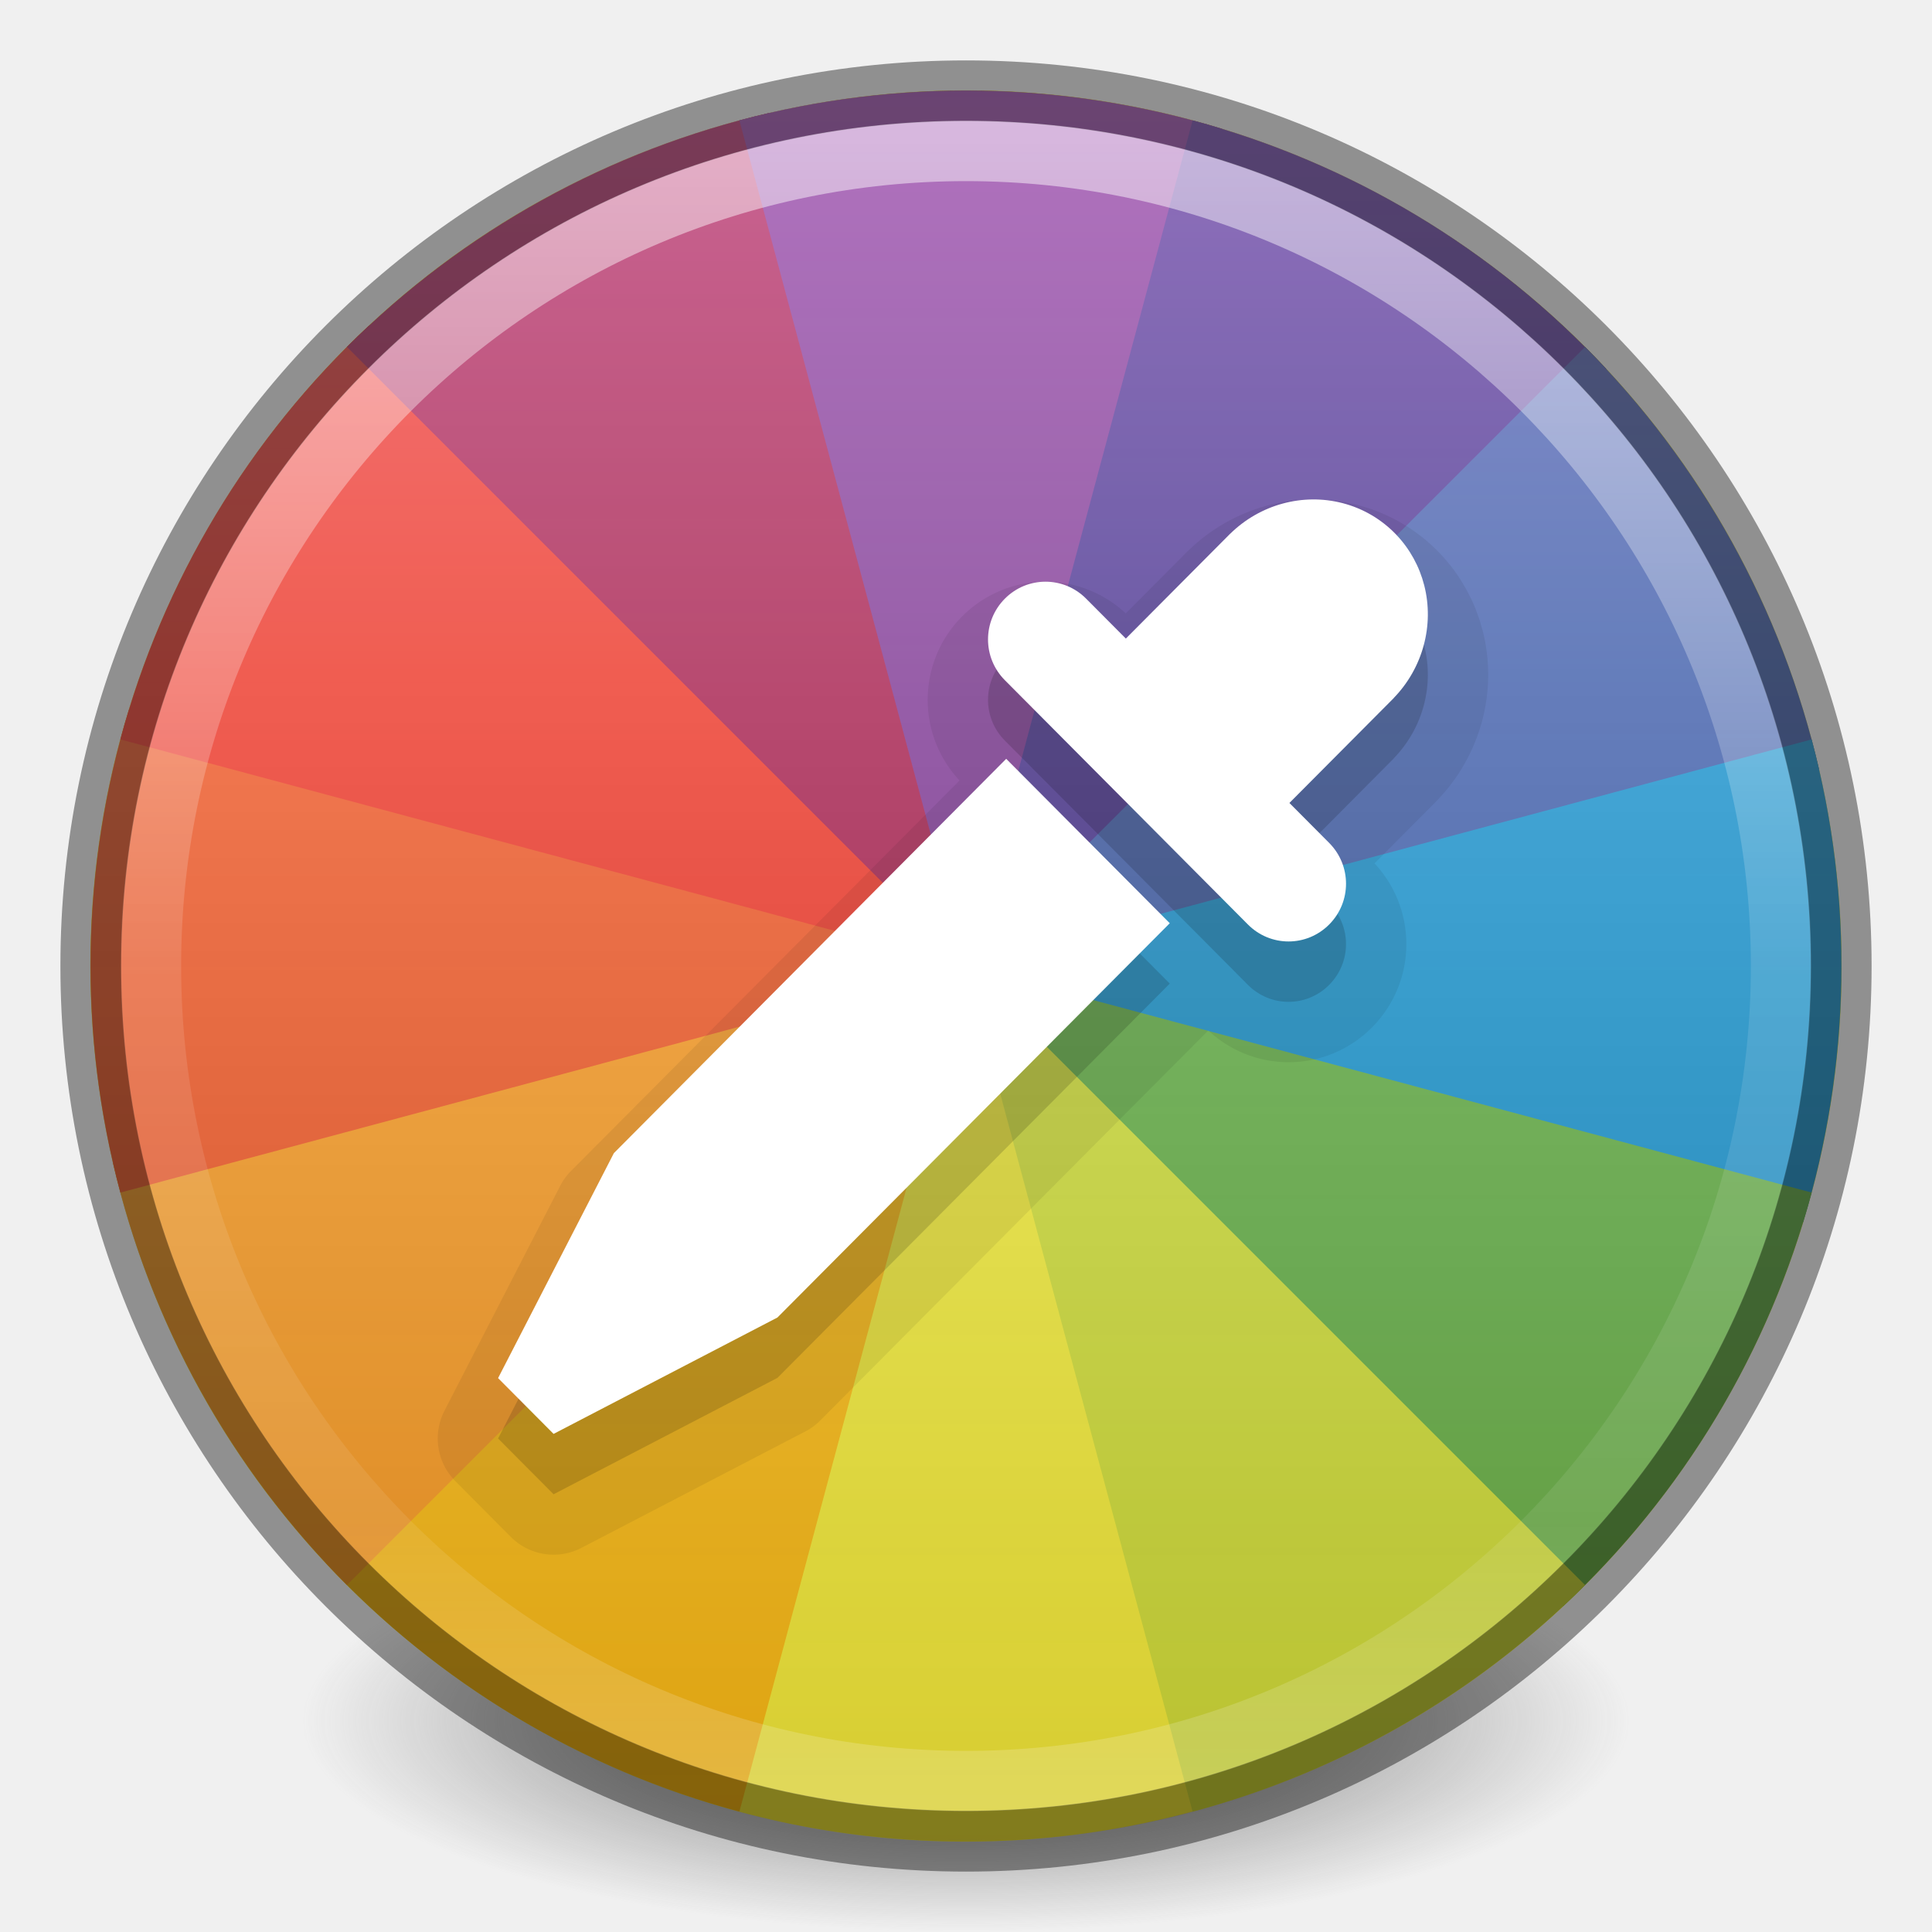
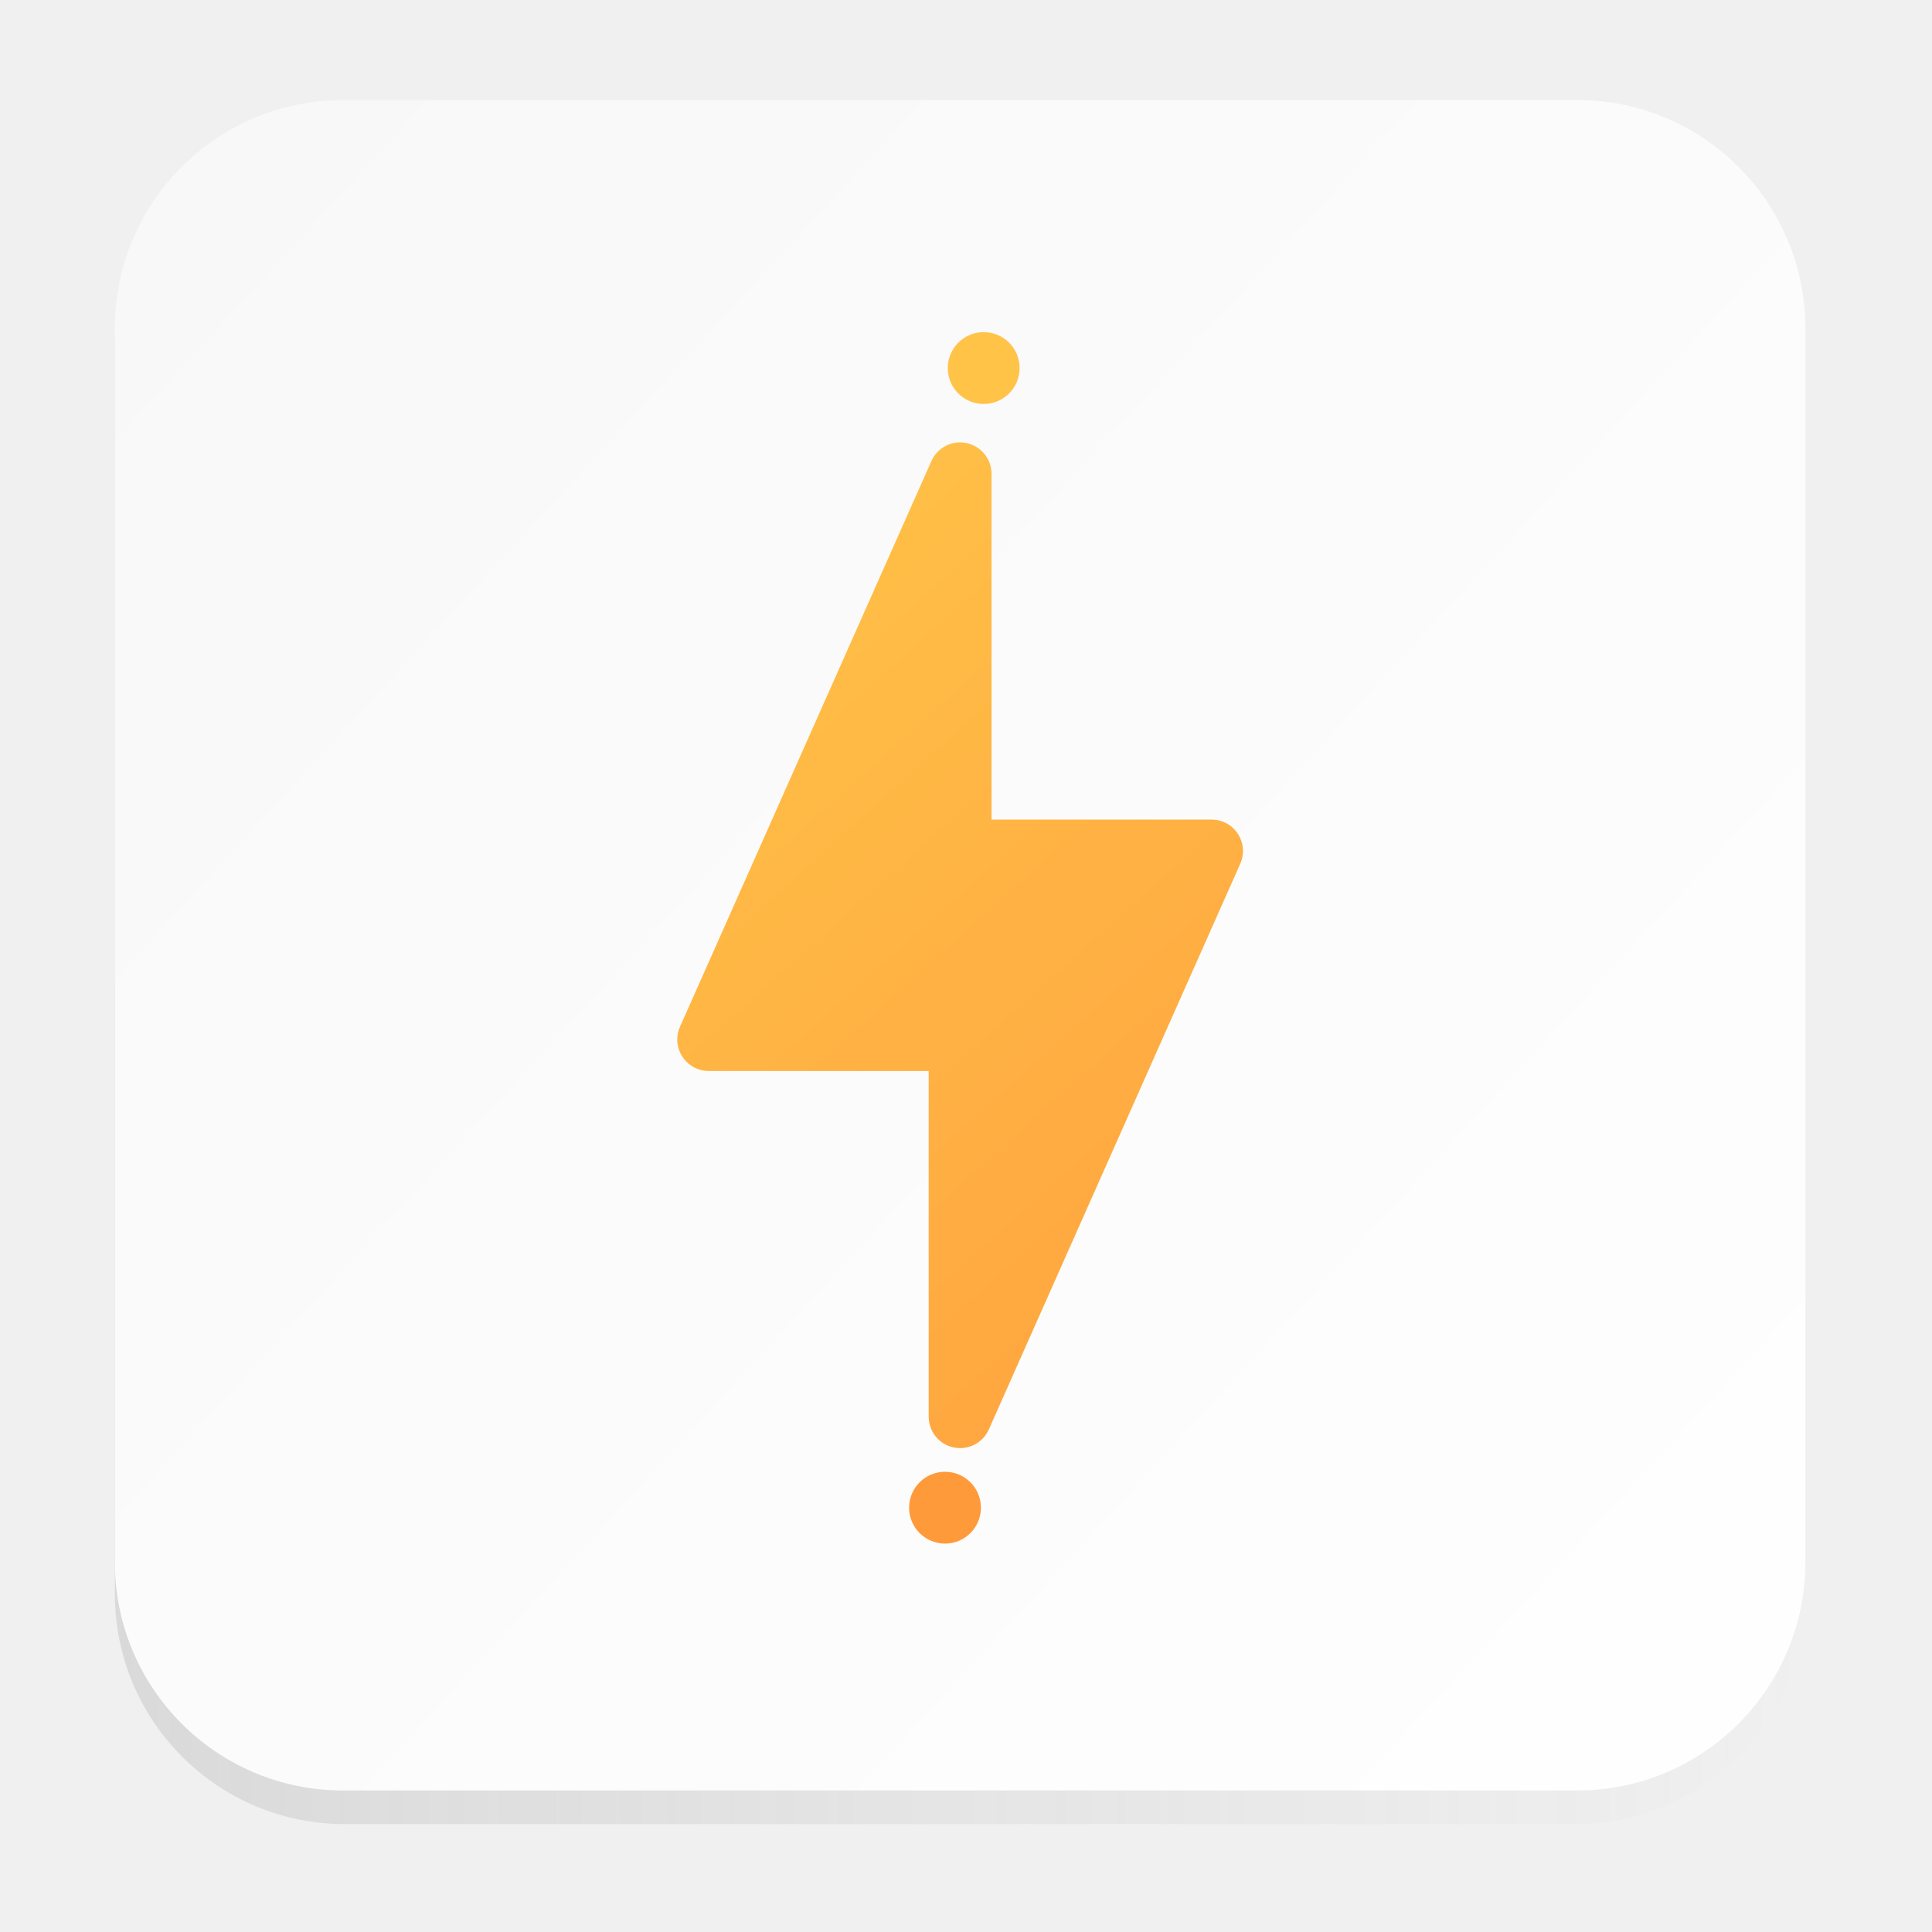
- <svg xmlns="http://www.w3.org/2000/svg" xmlns:xlink="http://www.w3.org/1999/xlink" height="32" width="32" version="1.1" id="svg2">
-   <defs id="defs4">
-     <linearGradient id="c" y2="44.341" gradientUnits="userSpaceOnUse" x2="71.204" gradientTransform="matrix(0.72973,0,0,0.72973,-36.346,-2.5039)" y1="6.238" x1="71.204">
-       <stop stop-color="#fff" offset="0" id="stop7" />
-       <stop stop-color="#fff" stop-opacity=".235" offset=".508" id="stop9" />
-       <stop stop-color="#fff" stop-opacity=".157" offset=".835" id="stop11" />
-       <stop stop-color="#fff" stop-opacity=".392" offset="1" id="stop13" />
+ <svg xmlns="http://www.w3.org/2000/svg" xmlns:xlink="http://www.w3.org/1999/xlink" id="svg5" version="1.1" viewBox="0 0 8.467 8.467" height="32" width="32">
+   <defs id="defs2">
+     <linearGradient id="linearGradient7068">
+       <stop style="stop-color:#f5f5f5;stop-opacity:1" offset="0" id="stop7064" />
+       <stop style="stop-color:#ffffff;stop-opacity:1" offset="1" id="stop7066" />
    </linearGradient>
-     <radialGradient id="b" gradientUnits="userSpaceOnUse" cy="8.45" cx="5.992" gradientTransform="matrix(3.0712e-8,1.9,-1.8698,-1.7556e-8,31.799,-10.385)" r="20">
-       <stop stop-color="#b1e198" offset="0" id="stop16" />
-       <stop stop-color="#71c586" offset=".289" id="stop18" />
-       <stop stop-color="#04a171" offset=".711" id="stop20" />
-       <stop stop-color="#108562" offset="1" id="stop22" />
-     </radialGradient>
-     <radialGradient id="a" gradientUnits="userSpaceOnUse" cx="99.157" cy="186.17" r="62.769" gradientTransform="matrix(.17525 0 0 .05576 -1.3768 18.119)">
-       <stop stop-color="#3d3d3d" offset="0" id="stop25" />
-       <stop stop-color="#686868" stop-opacity=".498" offset=".5" id="stop27" />
-       <stop stop-color="#686868" stop-opacity="0" offset="1" id="stop29" />
-     </radialGradient>
-     <linearGradient id="d" y2="26" gradientUnits="userSpaceOnUse" x2="16" y1="6" x1="16">
-       <stop stop-color="#fff" offset="0" id="stop32" />
-       <stop stop-color="#cee7dd" offset="1" id="stop34" />
+     <linearGradient id="linearGradient6487">
+       <stop style="stop-color:#8b8b8b;stop-opacity:1;" offset="0" id="stop6483" />
+       <stop style="stop-color:#8b8b8b;stop-opacity:0;" offset="1" id="stop6485" />
    </linearGradient>
-     <radialGradient cx="99.157" cy="187.861" r="62.769" fx="99.157" fy="187.861" id="radialGradient3018" xlink:href="#linearGradient3820-7-2-8-6" gradientUnits="userSpaceOnUse" gradientTransform="matrix(0.2708338,0,0,0.08762273,-56.14321,14.20192)" />
-     <linearGradient id="linearGradient3820-7-2-8-6">
-       <stop offset="0" style="stop-color:#3d3d3d;stop-opacity:1" id="stop3822-2-6-5-0" />
-       <stop offset="0.5" style="stop-color:#686868;stop-opacity:0.498" id="stop3864-8-7-4-1" />
-       <stop offset="1" style="stop-color:#686868;stop-opacity:0" id="stop3824-1-2-6-7" />
+     <linearGradient id="linearGradient4050">
+       <stop style="stop-color:#ffc348;stop-opacity:1" offset="0" id="stop4046" />
+       <stop style="stop-color:#ff9f3d;stop-opacity:0.996" offset="1" id="stop4048" />
    </linearGradient>
-     <linearGradient xlink:href="#linearGradient3818" id="linearGradient3799-3" x1="3.467" y1="24.112" x2="44.533" y2="24.112" gradientUnits="userSpaceOnUse" gradientTransform="matrix(0,0.7061886,-0.709154,0,33.09895,-0.9485277)" />
-     <linearGradient id="linearGradient3818">
-       <stop id="stop3820" offset="0" style="stop-color:#ffc9ff;stop-opacity:1" />
-       <stop style="stop-color:#ffffff;stop-opacity:0.5" offset="0.341" id="stop3822" />
-       <stop id="stop3826" offset="0.673" style="stop-color:#939393;stop-opacity:0.451" />
-       <stop id="stop3824" offset="1" style="stop-color:#4f2d00;stop-opacity:0.4" />
-     </linearGradient>
-     <linearGradient x1="71.204" y1="15.369" x2="71.204" y2="40.496" id="linearGradient4338-5-6" xlink:href="#linearGradient3801" gradientUnits="userSpaceOnUse" gradientTransform="matrix(1.119466,0,0,1.119431,-64.79868,-15.19485)" />
-     <linearGradient id="linearGradient3801">
-       <stop offset="0" style="stop-color:#ffffff;stop-opacity:1" id="stop3803" />
-       <stop offset="0.424" style="stop-color:#ffffff;stop-opacity:0.235" id="stop3805" />
-       <stop offset="0.821" style="stop-color:#ffffff;stop-opacity:0.157" id="stop3807" />
-       <stop offset="1" style="stop-color:#ffffff;stop-opacity:0.321" id="stop3809" />
-     </linearGradient>
-     <linearGradient y2="44.341" x2="71.204" y1="6.238" x1="71.204" gradientTransform="matrix(0.7297297,0,0,0.7297297,-36.34626,-2.50393)" gradientUnits="userSpaceOnUse" id="linearGradient3540" xlink:href="#linearGradient4011-8" />
-     <linearGradient id="linearGradient4011-8">
-       <stop id="stop4013-9" style="stop-color:#ffffff;stop-opacity:1" offset="0" />
-       <stop id="stop4015-2" style="stop-color:#ffffff;stop-opacity:0.235" offset="0.508" />
-       <stop id="stop4017-28" style="stop-color:#ffffff;stop-opacity:0.157" offset="0.835" />
-       <stop id="stop4019-23" style="stop-color:#ffffff;stop-opacity:0.392" offset="1" />
-     </linearGradient>
+     <filter style="color-interpolation-filters:sRGB" id="filter3286" x="0" y="0" width="1" height="1">
+       <feConvolveMatrix order="3 3" kernelMatrix="0 -0.15 0 -0.15 1.6 -0.15 0 -0.15 0" divisor="1" in="SourceGraphic" targetX="1" targetY="1" id="feConvolveMatrix3284" />
+     </filter>
+     <linearGradient xlink:href="#linearGradient4050" id="linearGradient4044" x1="33.949" y1="36.239" x2="93.974" y2="102.996" gradientUnits="userSpaceOnUse" gradientTransform="matrix(0.8749999,0,0,0.8749999,8.014836,8.014831)" />
+     <linearGradient xlink:href="#linearGradient6487" id="linearGradient6489" x1="5.292" y1="64.808" x2="122.946" y2="64.808" gradientUnits="userSpaceOnUse" gradientTransform="matrix(1,0,0,0.9962058,0,1.433287)" />
+     <linearGradient xlink:href="#linearGradient7068" id="linearGradient7070" x1="-51.726" y1="-40.358" x2="135.245" y2="131.52" gradientUnits="userSpaceOnUse" />
  </defs>
-   <path d="m27 28.499a11 3.5 0 1 1 -22 0 11 3.5 0 1 1 22 0z" fill="url(#a)" id="path36" />
-   <g transform="matrix(0.7061258,0,0,0.7031731,-0.9470288,-0.7665036)" id="g4220">
-     <path id="path8272-96-8-29-8" d="M 29.315,43.762 A 20.535,20.621 0 0 0 43.835,18.507 20.535,20.621 0 0 0 18.685,3.926 20.535,20.621 0 0 0 4.165,29.181 20.535,20.621 0 0 0 29.315,43.762 Z" style="fill:#f2ec39;fill-opacity:1;stroke:none;stroke-width:0.349;stroke-linecap:round;stroke-linejoin:miter;stroke-miterlimit:4;stroke-dasharray:none;stroke-opacity:1" />
-     <path id="path8272-5-7-5-1-4" d="m 8.982,37.907 a 20.535,20.621 0 0 0 9.703,5.855 l 5.315,-19.918 z" style="fill:#f9ba13;fill-opacity:1;stroke:none;stroke-width:0.349;stroke-linecap:round;stroke-linejoin:miter;stroke-miterlimit:4;stroke-dasharray:none;stroke-opacity:1" />
-     <path id="path8272-5-6-6-4-2-5" d="m 3.992,28.483 a 20.535,20.621 0 0 0 5.488,9.942 L 24,23.844 Z" style="fill:#f89a22;fill-opacity:1;stroke:none;stroke-width:0.349;stroke-linecap:round;stroke-linejoin:miter;stroke-miterlimit:4;stroke-dasharray:none;stroke-opacity:1" />
-     <path id="path8272-5-6-9-29-5-7-0" d="M 4.363,17.815 A 20.535,20.621 0 0 0 4.165,29.181 L 24,23.844 Z" style="fill:#ef5725;fill-opacity:1;stroke:none;stroke-width:0.349;stroke-linecap:round;stroke-linejoin:miter;stroke-miterlimit:4;stroke-dasharray:none;stroke-opacity:1" />
-     <path id="path8272-5-6-9-6-82-5-0-3" d="M 9.995,8.763 A 20.535,20.621 0 0 0 4.165,18.507 l 19.835,5.337 z" style="fill:#ec3425;fill-opacity:1;stroke:none;stroke-width:0.349;stroke-linecap:round;stroke-linejoin:miter;stroke-miterlimit:4;stroke-dasharray:none;stroke-opacity:1" />
-     <path id="path8272-5-6-9-6-3-9-2-9-6" d="M 19.381,3.752 A 20.535,20.621 0 0 0 9.48,9.263 L 24,23.844 Z" style="fill:#a61d4c;fill-opacity:1;stroke:none;stroke-width:0.349;stroke-linecap:round;stroke-linejoin:miter;stroke-miterlimit:4;stroke-dasharray:none;stroke-opacity:1" />
-     <path id="path8272-5-6-9-6-3-0-15-5-3-1" d="M 30.004,4.124 A 20.535,20.621 0 0 0 18.685,3.926 l 5.315,19.918 z" style="fill:#7d3693;fill-opacity:1;stroke:none;stroke-width:0.349;stroke-linecap:round;stroke-linejoin:miter;stroke-miterlimit:4;stroke-dasharray:none;stroke-opacity:1" />
-     <path id="path8272-5-6-9-6-3-0-8-6-7-6-0" d="M 39.018,9.781 A 20.535,20.621 0 0 0 29.315,3.926 l -5.315,19.918 z" style="fill:#47318f;fill-opacity:1;stroke:none;stroke-width:0.349;stroke-linecap:round;stroke-linejoin:miter;stroke-miterlimit:4;stroke-dasharray:none;stroke-opacity:1" />
-     <path id="path8272-5-6-9-6-3-0-8-5-1-5-0-6" d="M 44.008,19.205 A 20.535,20.621 0 0 0 38.52,9.263 L 24,23.844 Z" style="fill:#3e5daa;fill-opacity:1;stroke:none;stroke-width:0.349;stroke-linecap:round;stroke-linejoin:miter;stroke-miterlimit:4;stroke-dasharray:none;stroke-opacity:1" />
-     <path id="path8272-5-6-9-6-3-0-8-5-4-9-4-62-3" d="M 43.637,29.873 A 20.535,20.621 0 0 0 43.835,18.507 L 24,23.844 Z" style="fill:#1892cd;fill-opacity:1;stroke:none;stroke-width:0.349;stroke-linecap:round;stroke-linejoin:miter;stroke-miterlimit:4;stroke-dasharray:none;stroke-opacity:1" />
-     <path id="path8272-5-6-9-6-3-0-8-5-4-4-9-8-61-2" d="m 38.005,38.925 a 20.535,20.621 0 0 0 5.83,-9.744 L 24,23.844 Z" style="fill:#63ae45;fill-opacity:1;stroke:none;stroke-width:0.349;stroke-linecap:round;stroke-linejoin:miter;stroke-miterlimit:4;stroke-dasharray:none;stroke-opacity:1" />
-     <path id="path8272-5-6-9-6-3-0-8-5-4-4-3-69-0-8-0" d="m 29.315,43.762 a 20.535,20.621 0 0 0 9.205,-5.337 L 24,23.844 Z" style="fill:#cedd38;fill-opacity:1;stroke:none;stroke-width:0.349;stroke-linecap:round;stroke-linejoin:miter;stroke-miterlimit:4;stroke-dasharray:none;stroke-opacity:1" />
-   </g>
-   <path id="path8089-1-7-6-3-3" d="M 30.5,16 A 14.5,14.5 0 0 1 16,30.5 14.5,14.5 0 0 1 1.5,16 14.5,14.5 0 0 1 16,1.5 14.5,14.5 0 0 1 30.5,16 Z" style="opacity:0.4;fill:url(#linearGradient3799-3);fill-opacity:1;stroke:none;stroke-width:1.007;stroke-linecap:round;stroke-linejoin:miter;stroke-miterlimit:4;stroke-dasharray:none;stroke-opacity:1" />
-   <path style="opacity:0.4;fill:none;fill-opacity:1;stroke:#000000;stroke-width:1.007;stroke-linecap:round;stroke-linejoin:miter;stroke-miterlimit:4;stroke-dasharray:none;stroke-opacity:1" d="M 30.496,16 A 14.496,14.496 0 0 1 16,30.496 14.496,14.496 0 0 1 1.504,16 14.496,14.496 0 0 1 16,1.504 14.496,14.496 0 0 1 30.496,16 Z" id="path8089-1-7-6" />
-   <g transform="matrix(0.7073171,0,0,0.7079183,-5.971445,-25.40864)" id="g3886">
-     <g id="g3923" transform="translate(38.14845,31.22069)">
-       <g style="opacity:0.15;fill:#000000;fill-opacity:1;stroke:none;stroke-opacity:1" transform="matrix(0.3856684,0,0,0.3856684,-34.54277,2.290714)" id="g4667">
-         <path id="rect8140-3-36" d="m 97.33,42.285 a 7.036,7.199 39.73 0 0 -3.279,-1.929 7.036,7.199 39.73 0 0 -6.812,1.857 l -0.002,-0.002 -6.337,6.364 -2.413,-2.423 c -1.366,-1.371 -3.565,-1.371 -4.931,0 -1.366,1.371 -1.366,3.58 0,4.951 l 14.757,14.819 c 1.366,1.371 3.565,1.371 4.931,0 1.366,-1.371 1.366,-3.58 0,-4.951 l -2.413,-2.423 6.337,-6.364 -0.003,-0.003 a 7.036,7.199 39.73 0 0 1.851,-6.839 7.036,7.199 39.73 0 0 -1.687,-3.057 z" style="fill:#000000;fill-opacity:1;stroke:none;stroke-width:0.349;stroke-linecap:round;stroke-linejoin:miter;stroke-miterlimit:4;stroke-dasharray:none;stroke-opacity:1" />
-         <g style="fill:#000000;fill-opacity:1;stroke:none;stroke-opacity:1" id="g4284" transform="matrix(0.8824127,0,0,0.8824127,14.5363,13.77894)">
-           <path style="fill:#000000;fill-opacity:1;stroke:none;stroke-width:0.349;stroke-linecap:round;stroke-linejoin:miter;stroke-miterlimit:4;stroke-dasharray:none;stroke-opacity:1" d="m 66.974,47.701 -26.993,27.106 -0.008,0.008 0.002,0.002 -7.964,15.46 3.819,3.835 15.395,-7.998 0.002,0.002 0.008,-0.008 L 78.229,59.003 66.974,47.701 Z" id="rect8172-9-2-12" />
-         </g>
-       </g>
-       <g style="opacity:0.07;fill:#000000;fill-opacity:1;stroke:#000000;stroke-width:7.329;stroke-linejoin:round;stroke-miterlimit:4;stroke-dasharray:none;stroke-opacity:1" transform="matrix(0.3856684,0,0,0.3856684,-34.54277,2.290714)" id="g4667-2">
-         <path id="rect8140-3-36-7" d="m 97.33,42.285 a 7.036,7.199 39.73 0 0 -3.279,-1.929 7.036,7.199 39.73 0 0 -6.812,1.857 l -0.002,-0.002 -6.337,6.364 -2.413,-2.423 c -1.366,-1.371 -3.565,-1.371 -4.931,0 -1.366,1.371 -1.366,3.58 0,4.951 l 14.757,14.819 c 1.366,1.371 3.565,1.371 4.931,0 1.366,-1.371 1.366,-3.58 0,-4.951 l -2.413,-2.423 6.337,-6.364 -0.003,-0.003 a 7.036,7.199 39.73 0 0 1.851,-6.839 7.036,7.199 39.73 0 0 -1.687,-3.057 z" style="fill:#000000;fill-opacity:1;stroke:#000000;stroke-width:7.329;stroke-linecap:round;stroke-linejoin:round;stroke-miterlimit:4;stroke-dasharray:none;stroke-opacity:1" />
-         <g style="fill:#000000;fill-opacity:1;stroke:#000000;stroke-width:8.305;stroke-linejoin:round;stroke-miterlimit:4;stroke-dasharray:none;stroke-opacity:1" id="g4284-0" transform="matrix(0.8824127,0,0,0.8824127,14.5363,13.77894)">
-           <path style="fill:#000000;fill-opacity:1;stroke:#000000;stroke-width:8.305;stroke-linecap:round;stroke-linejoin:round;stroke-miterlimit:4;stroke-dasharray:none;stroke-opacity:1" d="m 66.974,47.701 -26.993,27.106 -0.008,0.008 0.002,0.002 -7.964,15.46 3.819,3.835 15.395,-7.998 0.002,0.002 0.008,-0.008 L 78.229,59.003 66.974,47.701 Z" id="rect8172-9-2-12-9" />
-         </g>
-       </g>
-       <g style="fill:#ffffff;fill-opacity:1;stroke:none;stroke-opacity:1" transform="matrix(0.3856684,0,0,0.3856684,-34.54277,0.878122)" id="g4667-6">
-         <path id="rect8140-3-36-2" d="m 97.33,42.285 a 7.036,7.199 39.73 0 0 -3.279,-1.929 7.036,7.199 39.73 0 0 -6.812,1.857 l -0.002,-0.002 -6.337,6.364 -2.413,-2.423 c -1.366,-1.371 -3.565,-1.371 -4.931,0 -1.366,1.371 -1.366,3.58 0,4.951 l 14.757,14.819 c 1.366,1.371 3.565,1.371 4.931,0 1.366,-1.371 1.366,-3.58 0,-4.951 l -2.413,-2.423 6.337,-6.364 -0.003,-0.003 a 7.036,7.199 39.73 0 0 1.851,-6.839 7.036,7.199 39.73 0 0 -1.687,-3.057 z" style="fill:#ffffff;fill-opacity:1;stroke:none;stroke-width:0.349;stroke-linecap:round;stroke-linejoin:miter;stroke-miterlimit:4;stroke-dasharray:none;stroke-opacity:1" />
-         <g style="fill:#ffffff;fill-opacity:1;stroke:none;stroke-opacity:1" id="g4284-9" transform="matrix(0.8824127,0,0,0.8824127,14.5363,13.77894)">
-           <path style="fill:#ffffff;fill-opacity:1;stroke:none;stroke-width:0.349;stroke-linecap:round;stroke-linejoin:miter;stroke-miterlimit:4;stroke-dasharray:none;stroke-opacity:1" d="m 66.974,47.701 -26.993,27.106 -0.008,0.008 0.002,0.002 -7.964,15.46 3.819,3.835 15.395,-7.998 0.002,0.002 0.008,-0.008 L 78.229,59.003 66.974,47.701 Z" id="rect8172-9-2-12-1" />
-         </g>
-       </g>
+   <g id="layer1">
+     <g id="g8135" transform="matrix(0.06296713,0,0,0.06296713,0.1702665,0.1052135)">
+       <rect style="opacity:0.222;fill:url(#linearGradient6489);fill-opacity:1;stroke:none;stroke-width:3.012;stroke-miterlimit:4;stroke-dasharray:none;stroke-opacity:0.976;paint-order:fill markers stroke" id="rect51-1" width="117.654" height="118.581" x="5.292" y="6.705" ry="16" />
+       <rect style="fill:url(#linearGradient7070);fill-opacity:1;stroke:none;stroke-width:3;stroke-miterlimit:4;stroke-dasharray:none;stroke-opacity:0.976;paint-order:fill markers stroke" id="rect51" width="117.654" height="117.654" x="5.292" y="5.292" ry="15.875" />
+       <path d="m 83.452,56.367 c -0.402,-0.626 -1.094,-0.997 -1.833,-0.997 h -15.312 v -24.062 c 0,-1.032 -0.722,-1.925 -1.732,-2.139 -1.028,-0.219 -2.034,0.311 -2.454,1.251 l -17.5,39.374 c -0.302,0.674 -0.236,1.461 0.166,2.078 0.402,0.621 1.094,0.997 1.833,0.997 h 15.312 v 24.062 c 0,1.032 0.722,1.925 1.732,2.139 0.153,0.031 0.306,0.048 0.455,0.048 0.849,0 1.641,-0.494 1.999,-1.299 L 83.618,58.445 c 0.297,-0.678 0.241,-1.457 -0.166,-2.078 z" id="path2" style="fill:url(#linearGradient4044);fill-opacity:1;stroke:none;stroke-width:0.137" />
+       <circle style="fill:#ffc348;fill-opacity:1;stroke:none;stroke-width:2.786;stroke-miterlimit:4;stroke-dasharray:none;stroke-opacity:0.976;paint-order:fill markers stroke" id="path4666" cx="65.761" cy="23.946" r="2.5" />
+       <circle style="fill:#ff9a3b;fill-opacity:1;stroke:none;stroke-width:2.786;stroke-miterlimit:4;stroke-dasharray:none;stroke-opacity:0.976;paint-order:fill markers stroke" id="path4666-8" cx="63.069" cy="103.264" r="2.5" />
    </g>
  </g>
-   <path style="color:#000000;display:inline;overflow:visible;visibility:visible;opacity:0.5;fill:none;stroke:url(#linearGradient3540);stroke-width:1;stroke-linecap:round;stroke-linejoin:round;stroke-miterlimit:4;stroke-dasharray:none;stroke-dashoffset:0;stroke-opacity:1;marker:none;enable-background:accumulate" id="path8655-4" d="M 29.5,16 C 29.5,23.456 23.455,29.5 16,29.5 8.544,29.5 2.5,23.456 2.5,16 c 0,-7.456 6.044,-13.5 13.5,-13.5 7.455,0 13.5,6.044 13.5,13.5 l 0,0 z" />
+   <g id="layer2" />
</svg>
